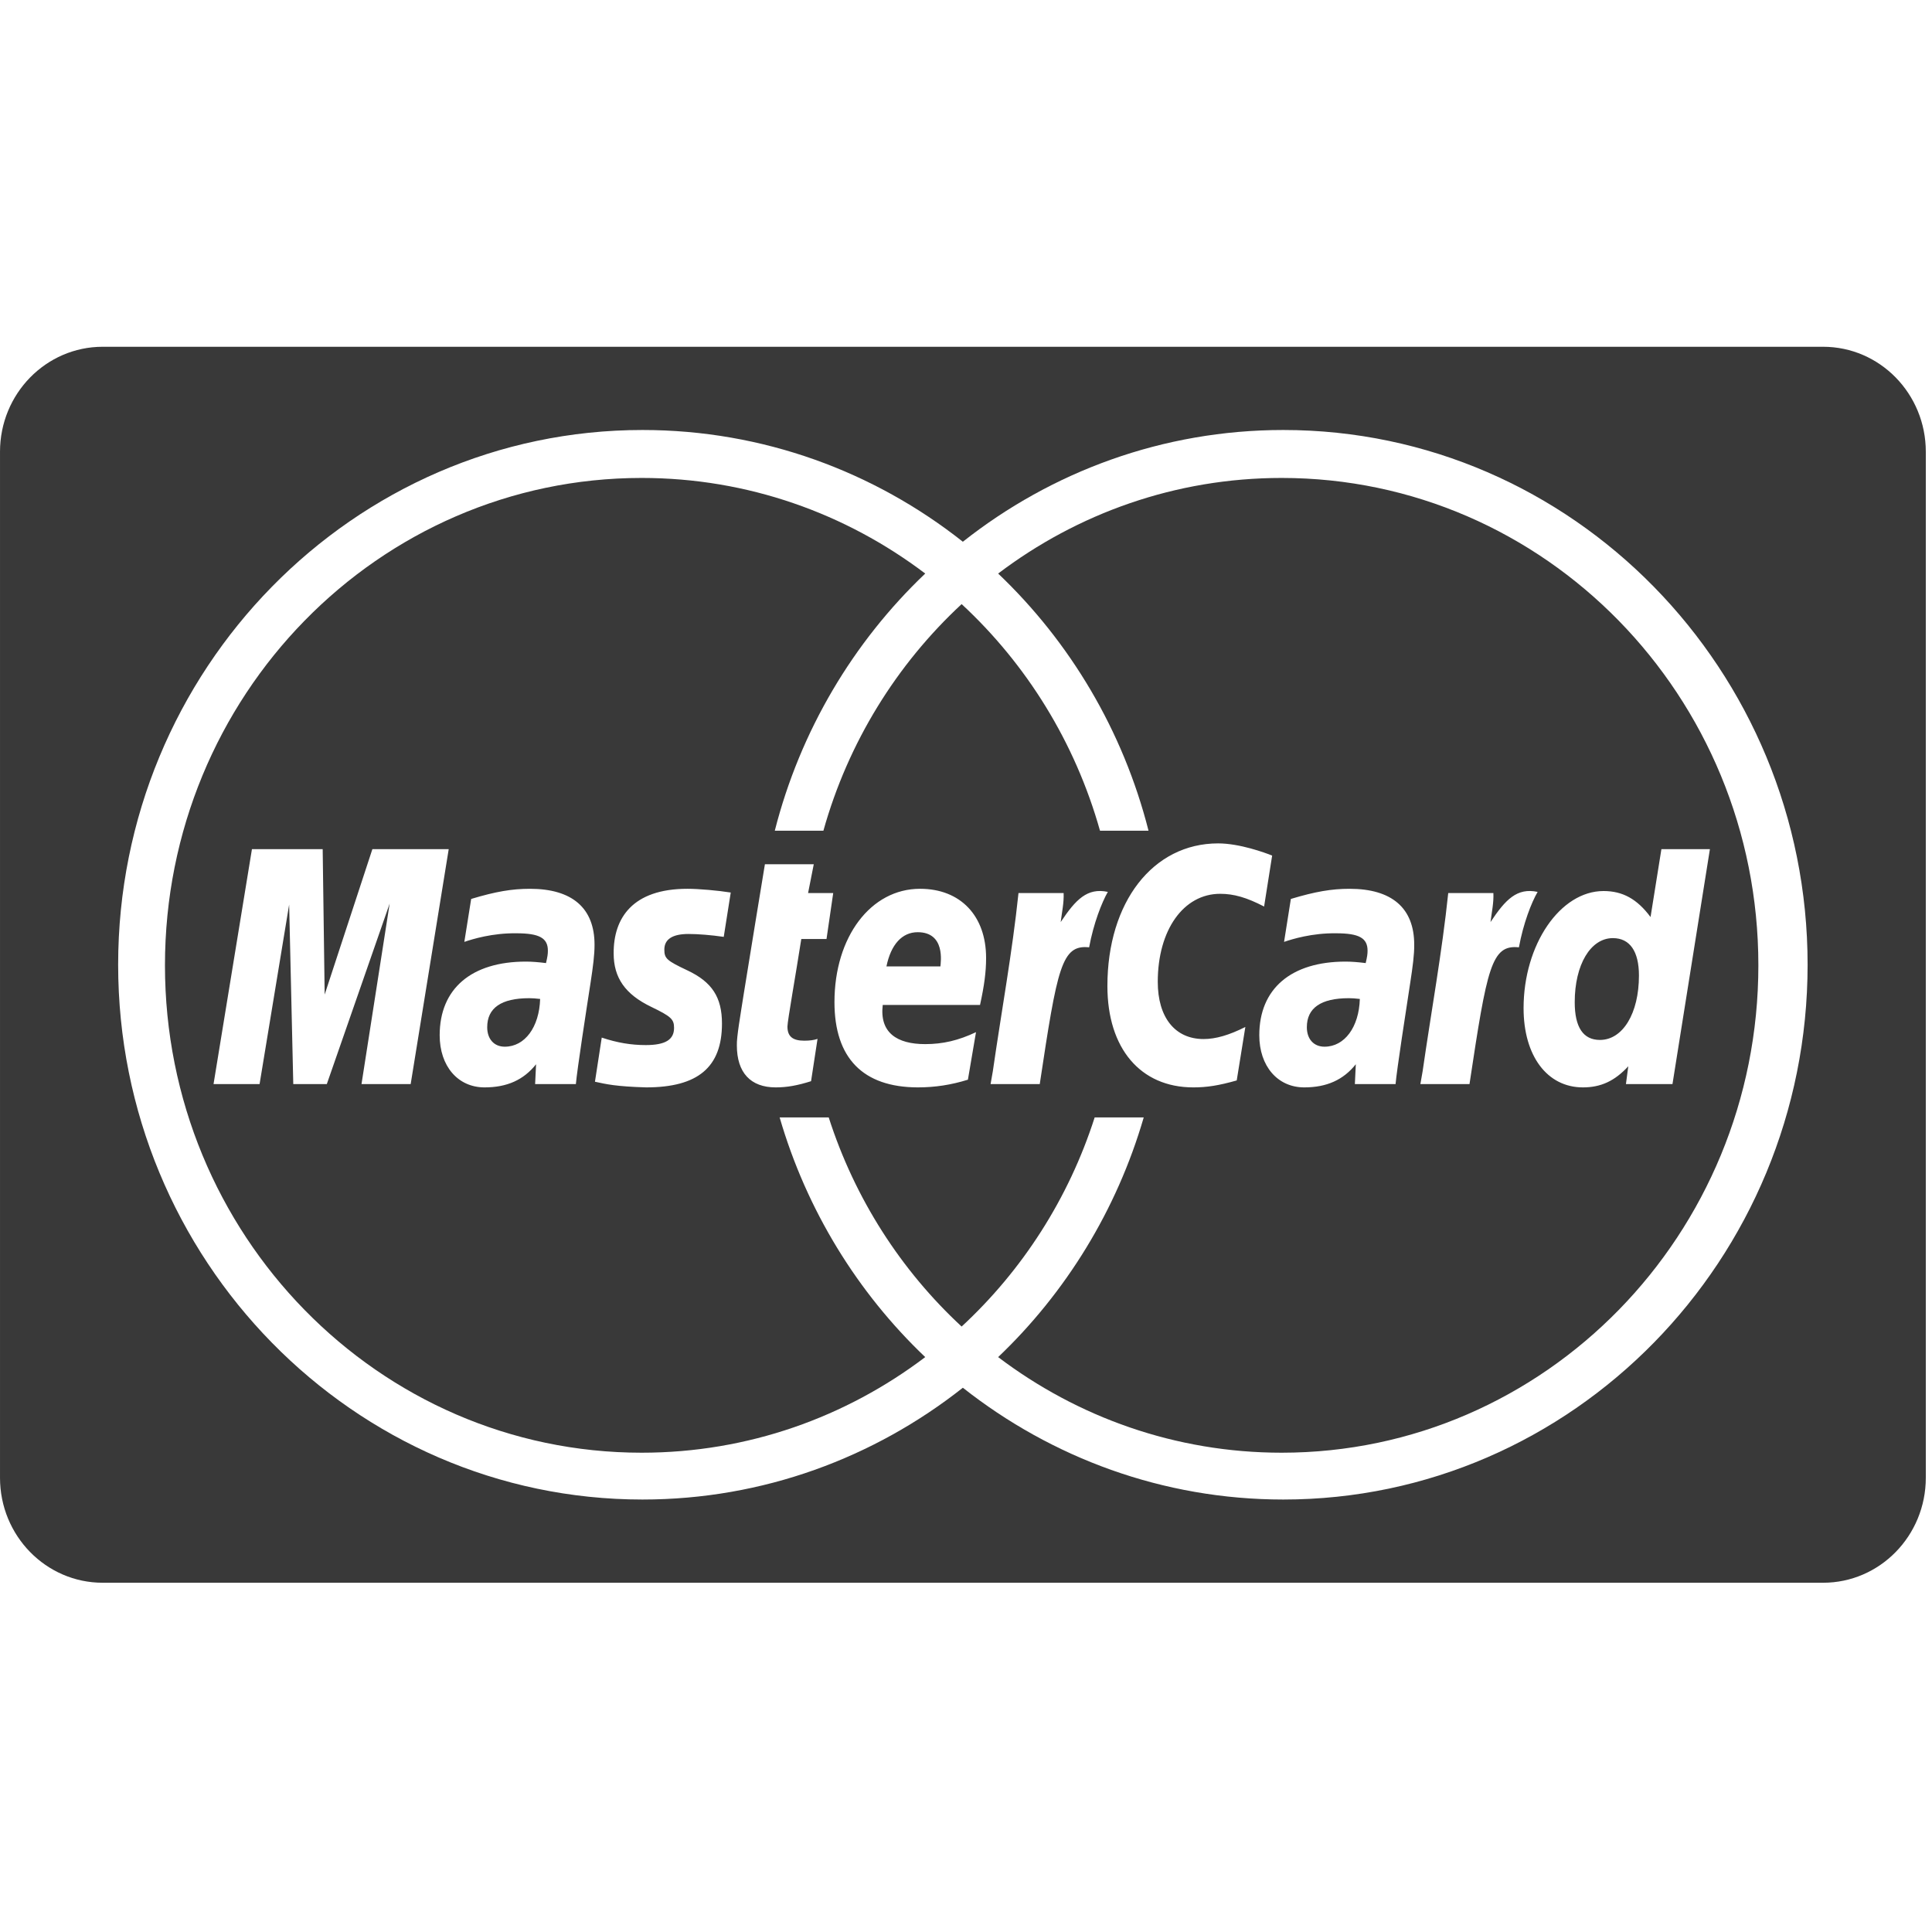
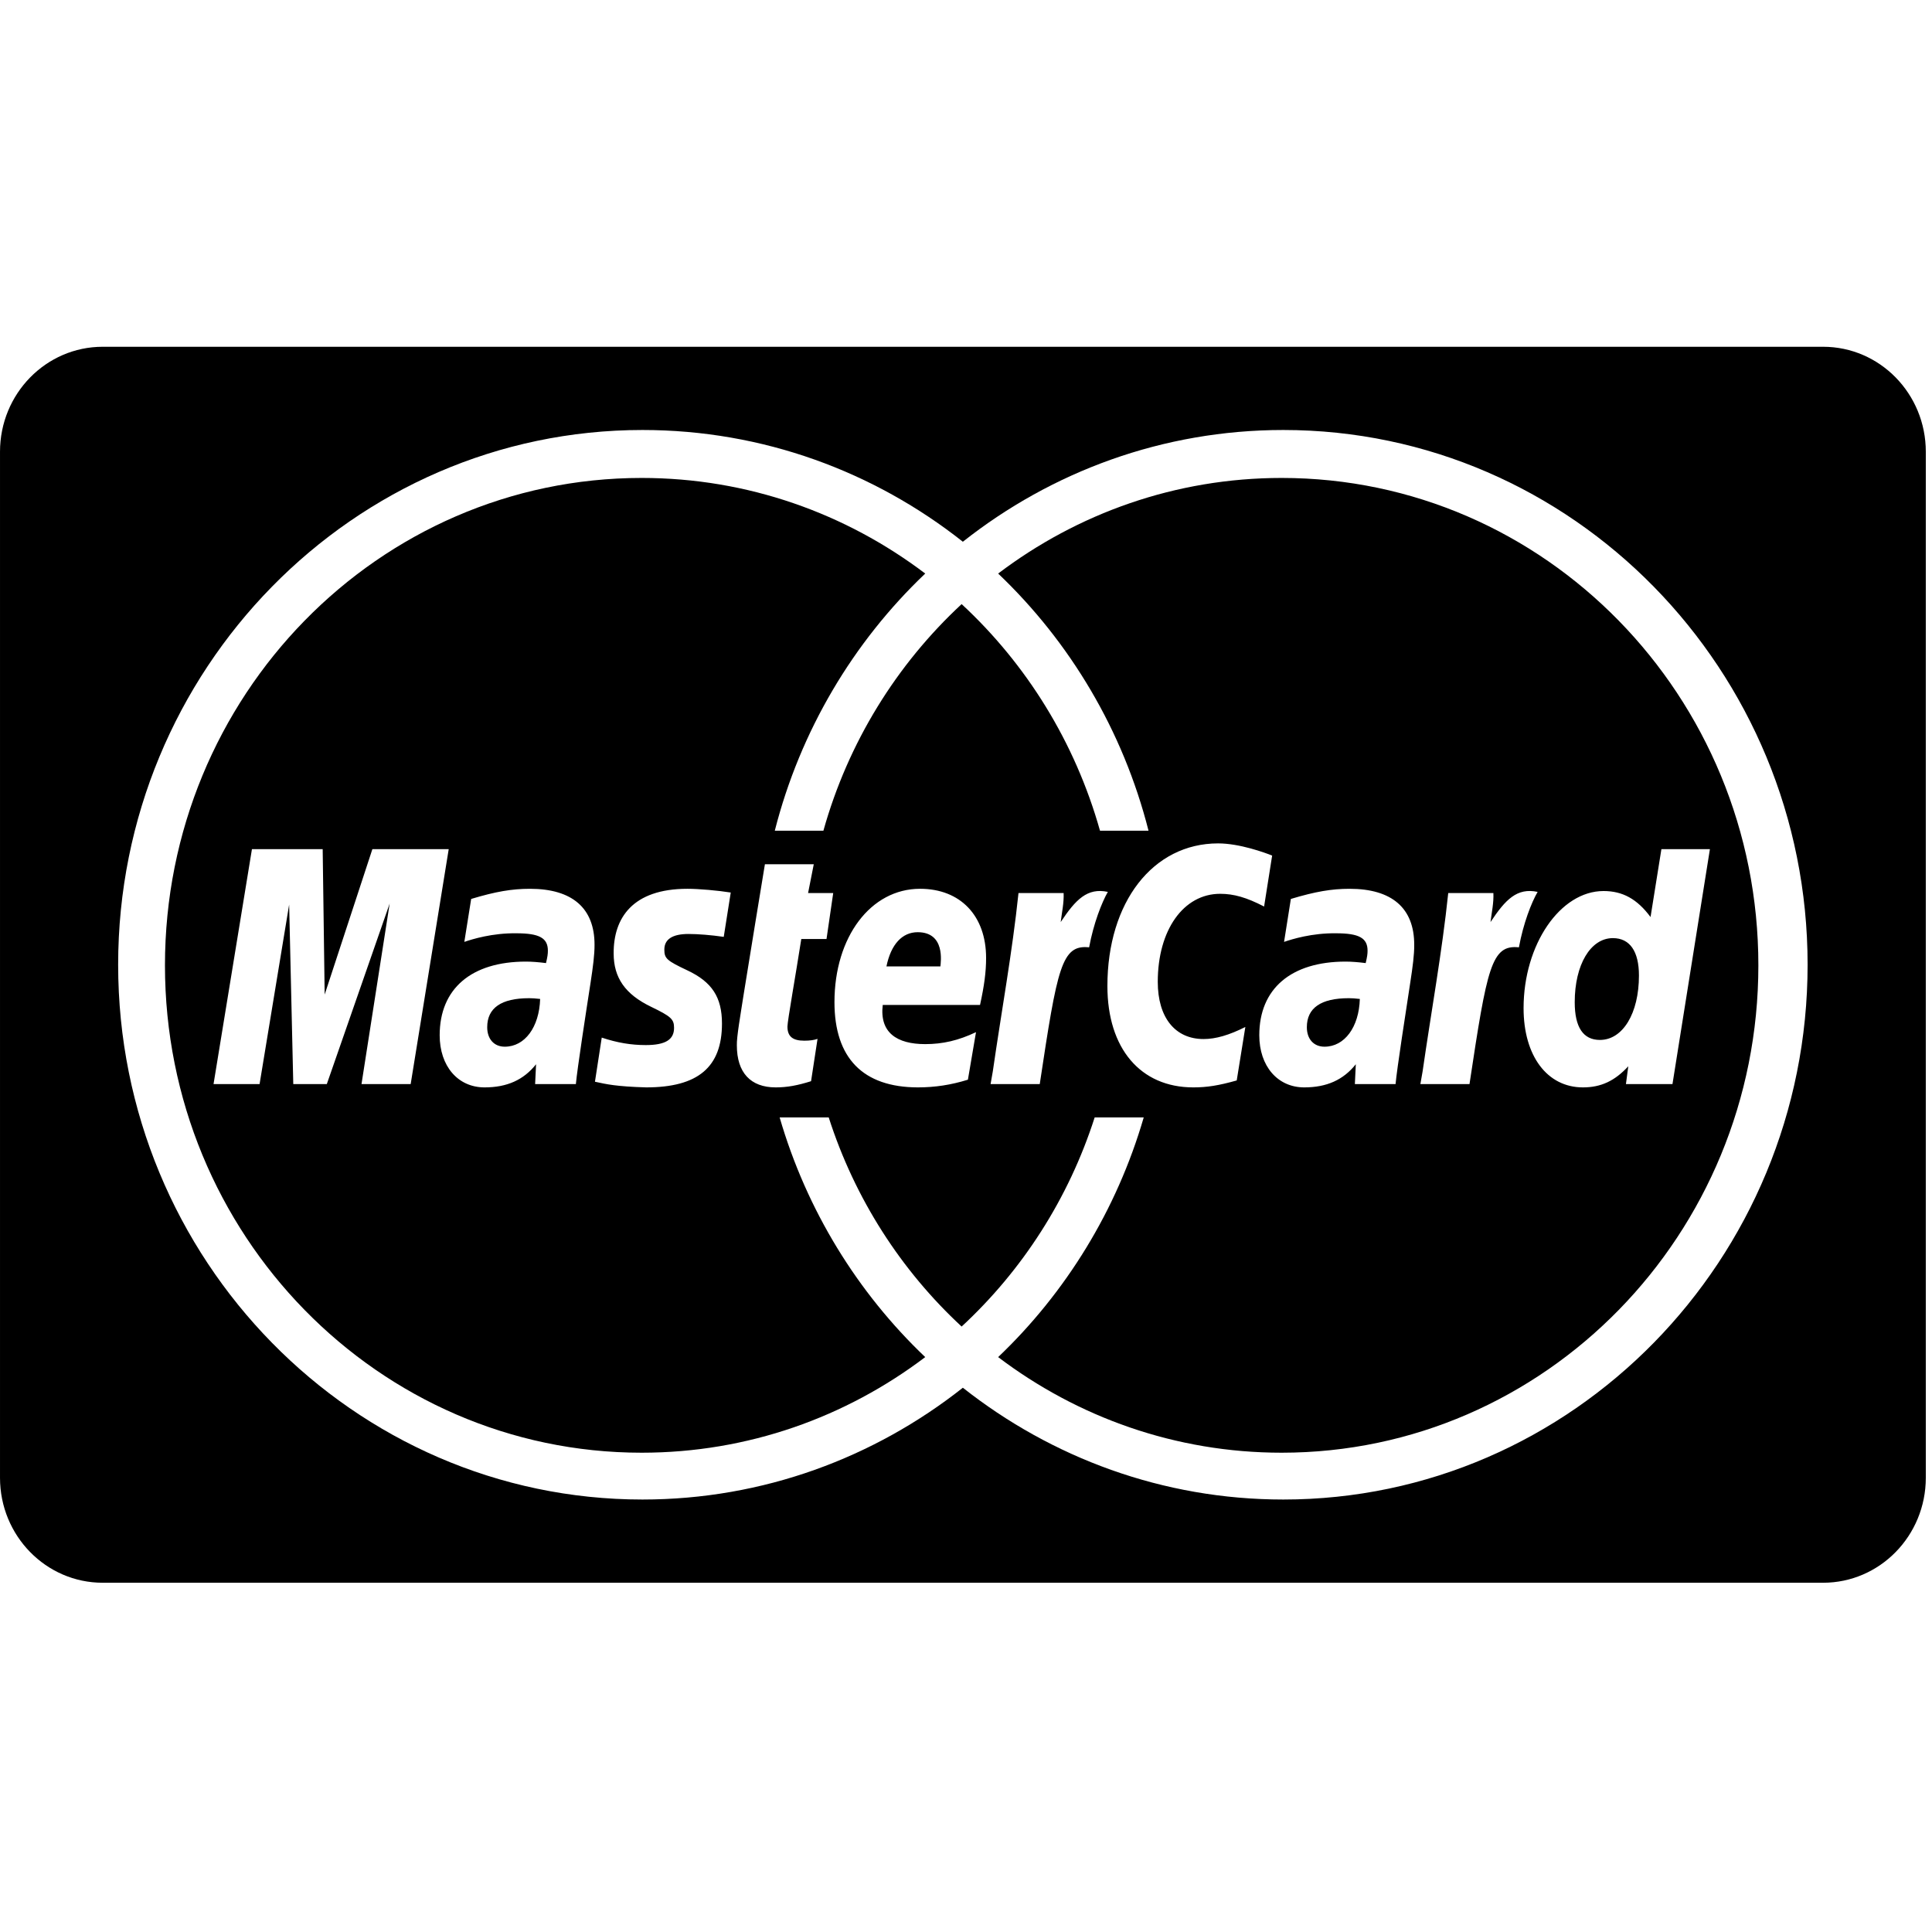
<svg xmlns="http://www.w3.org/2000/svg" viewBox="0 -140 780 780" xml:space="preserve">
-   <path d="M736.04 0H41.46C18.573 0 .002 18.975.002 42.383v414.23c0 23.413 18.562 42.384 41.458 42.384h694.58c22.889 0 41.459-18.976 41.459-42.384V42.383C777.499 18.971 758.937 0 736.04 0zM518.1 465.4c-48.683 0-93.562-16.89-129.37-45.135-35.782 28.246-80.662 45.135-129.35 45.135-116.72 0-211.68-96.879-211.68-215.92 0-119.05 94.959-215.88 211.68-215.88 48.686 0 93.564 16.827 129.35 45.113C424.534 50.427 469.413 33.6 518.1 33.6c116.72 0 211.68 96.834 211.68 215.88-.001 119.04-94.966 215.92-211.68 215.92z" fill="#393939" />
-   <path d="M218.07 263.3c-2.088-.219-2.998-.303-4.431-.303-11.265 0-16.94 3.942-16.94 11.709 0 4.81 2.785 7.871 7.089 7.871 8.102 0 13.922-7.871 14.282-19.277zm330.93 0c-2.067-.219-2.994-.303-4.452-.303-11.244 0-16.939 3.942-16.939 11.709 0 4.81 2.786 7.871 7.134 7.871 8.079 0 13.922-7.871 14.257-19.277zm-169.33-13.14c.127-1.596 2.087-13.805-9.177-13.805-6.286 0-10.799 4.939-12.611 13.805h21.788zm266.26 29.69c9.238 0 15.758-10.722 15.758-25.987 0-9.812-3.689-15.118-10.53-15.118-9.008 0-15.399 10.718-15.399 25.879-.001 10.112 3.421 15.226 10.171 15.226z" fill="#393939" />
-   <path d="M517.44 52.958c-42.883 0-82.473 14.363-114.46 38.6 29.009 27.599 50.462 63.438 60.712 103.83H444.1c-10.039-35.707-29.662-67.233-55.864-91.495-26.173 24.262-45.811 55.787-55.811 91.495h-19.623c10.274-40.389 31.727-76.228 60.736-103.83-32.002-24.237-71.578-38.6-114.48-38.6-106.3 0-192.46 88.086-192.46 196.77 0 108.66 86.169 196.77 192.46 196.77 42.904 0 82.479-14.363 114.48-38.6-27.296-25.987-47.887-59.282-58.773-96.759h19.812c10.525 32.815 29.21 61.781 53.658 84.424 24.475-22.643 43.185-51.608 53.711-84.424h19.806c-10.903 37.479-31.491 70.771-58.772 96.759 31.983 24.236 71.573 38.6 114.46 38.6 106.29 0 192.46-88.114 192.46-196.77 0-108.69-86.171-196.77-192.46-196.77zm-371.49 244.71 11.371-72.89-25.376 72.89h-13.542l-1.667-72.457-11.937 72.457H86.212l15.502-94.839h28.561l.802 58.698 19.261-58.698h30.82L165.8 297.668h-19.85zm92.476-40.927c-1.729 11.146-5.422 35.082-5.929 40.927h-16.454l.383-8c-5.023 6.317-11.71 9.34-20.798 9.34-10.781 0-18.12-8.604-18.12-21.049 0-18.806 12.801-29.737 34.824-29.737 2.257 0 5.146.215 8.1.603.613-2.566.761-3.644.761-5.025 0-5.088-3.441-7.007-12.722-7.007-9.701-.13-17.718 2.351-21.009 3.472.213-1.293 2.764-17.338 2.764-17.338 9.875-2.975 16.41-4.097 23.75-4.097 17.046 0 26.074 7.806 26.053 22.6.021 3.966-.612 8.861-1.603 15.311zm53.768-18.504c-5.021-.733-10.357-1.167-14.237-1.167-6.433 0-9.745 2.115-9.745 6.298 0 3.601.971 4.464 9.279 8.388 9.958 4.683 13.988 10.85 13.988 21.479 0 17.596-9.663 25.771-30.608 25.771-12.13-.35-16.137-1.293-20.672-2.285l2.741-17.813c6.351 2.109 11.878 3.017 17.784 3.017 7.867 0 11.412-2.156 11.412-6.94 0-3.52-1.245-4.639-9.282-8.52-10.507-5.068-15.104-11.773-15.104-21.543v-.001c-.085-14.254 7.593-26.093 29.804-26.093 4.537 0 12.32.69 17.468 1.51l-2.828 17.899zm41.494.861h-10.184c-2.28 14.644-5.55 32.887-5.593 35.344 0 3.99 2.088 5.713 6.812 5.713 2.258 0 4.007-.256 5.336-.731l-2.611 17.082c-5.45 1.722-9.684 2.502-14.286 2.502-10.144 0-15.673-5.974-15.673-16.954-.124-3.405 1.478-12.353 2.744-20.57 1.118-7.182 8.583-52.571 8.583-52.571h19.726l-2.298 11.64h10.146l-2.702 18.545zm61.975 26.634h-39.279c-1.329 11.146 5.677 15.806 17.154 15.806 7.063 0 13.416-1.468 20.501-4.83L390.77 295.9c-6.792 2.116-13.335 3.107-20.25 3.107-22.111-.048-33.624-11.84-33.624-34.418 0-26.354 14.659-45.762 34.55-45.762 16.264 0 26.667 10.847 26.667 27.926 0 5.651-.737 11.15-2.45 18.979zm44.046-23.271c-11.116-1.164-12.823 8.045-19.934 55.204h-19.85l.909-5.193c3.438-23.896 7.866-48.069 10.359-71.921h18.222c.165 3.925-.696 7.743-1.183 11.711 6.06-9.121 10.737-13.953 19.03-12.182-2.449 4.27-5.76 12.699-7.553 22.381zm59.591 53.742c-7.299 2.068-12.045 2.805-17.528 2.805-21.366 0-34.684-15.744-34.684-40.929 0-33.903 18.396-57.579 44.703-57.579 8.667 0 18.899 3.753 21.81 4.916l-3.251 20.572c-7.087-3.667-12.233-5.135-17.74-5.135-14.825 0-25.189 14.645-25.189 35.538 0 14.386 6.964 23.098 18.501 23.098 4.902 0 10.299-1.57 16.859-4.872l-3.481 21.586zm70.054-39.462c-1.708 11.146-5.416 35.082-5.927 40.927h-16.43l.379-8c-5.042 6.317-11.752 9.34-20.824 9.34-10.757 0-18.143-8.604-18.143-21.049 0-18.806 12.849-29.737 34.85-29.737 2.258 0 5.148.215 8.104.603.605-2.566.757-3.644.757-5.025 0-5.088-3.438-7.007-12.701-7.007-9.722-.13-17.715 2.351-21.009 3.472.189-1.293 2.744-17.338 2.744-17.338 9.892-2.975 16.43-4.097 23.729-4.097 17.065 0 26.098 7.806 26.073 22.6.043 3.966-.609 8.861-1.602 15.311zm23.923 40.924h-19.831l.909-5.193c3.438-23.896 7.848-48.069 10.336-71.921h18.227c.189 3.925-.677 7.743-1.16 11.711 6.052-9.121 10.696-13.953 19.022-12.182-2.487 4.27-5.78 12.699-7.551 22.381-11.115-1.164-12.842 8.045-19.952 55.204zm63.158 0 .946-7.178c-5.465 5.933-11.052 8.521-18.309 8.521-14.432 0-23.964-12.704-23.964-31.981 0-25.688 14.782-47.294 32.29-47.294 7.683 0 13.544 3.192 18.97 10.503l4.386-27.408h19.58l-15.11 94.837h-18.789z" fill="#393939" />
+   <path d="M736.04 0H41.46C18.573 0 .002 18.975.002 42.383v414.23c0 23.413 18.562 42.384 41.458 42.384h694.58c22.889 0 41.459-18.976 41.459-42.384V42.383C777.499 18.971 758.937 0 736.04 0zM518.1 465.4c-48.683 0-93.562-16.89-129.37-45.135-35.782 28.246-80.662 45.135-129.35 45.135-116.72 0-211.68-96.879-211.68-215.92 0-119.05 94.959-215.88 211.68-215.88 48.686 0 93.564 16.827 129.35 45.113C424.534 50.427 469.413 33.6 518.1 33.6c116.72 0 211.68 96.834 211.68 215.88-.001 119.04-94.966 215.92-211.68 215.92z" fill="currentColor" />
+   <path d="M218.07 263.3c-2.088-.219-2.998-.303-4.431-.303-11.265 0-16.94 3.942-16.94 11.709 0 4.81 2.785 7.871 7.089 7.871 8.102 0 13.922-7.871 14.282-19.277zm330.93 0c-2.067-.219-2.994-.303-4.452-.303-11.244 0-16.939 3.942-16.939 11.709 0 4.81 2.786 7.871 7.134 7.871 8.079 0 13.922-7.871 14.257-19.277zm-169.33-13.14c.127-1.596 2.087-13.805-9.177-13.805-6.286 0-10.799 4.939-12.611 13.805h21.788zm266.26 29.69c9.238 0 15.758-10.722 15.758-25.987 0-9.812-3.689-15.118-10.53-15.118-9.008 0-15.399 10.718-15.399 25.879-.001 10.112 3.421 15.226 10.171 15.226z" fill="currentColor" />
+   <path d="M517.44 52.958c-42.883 0-82.473 14.363-114.46 38.6 29.009 27.599 50.462 63.438 60.712 103.83H444.1c-10.039-35.707-29.662-67.233-55.864-91.495-26.173 24.262-45.811 55.787-55.811 91.495h-19.623c10.274-40.389 31.727-76.228 60.736-103.83-32.002-24.237-71.578-38.6-114.48-38.6-106.3 0-192.46 88.086-192.46 196.77 0 108.66 86.169 196.77 192.46 196.77 42.904 0 82.479-14.363 114.48-38.6-27.296-25.987-47.887-59.282-58.773-96.759h19.812c10.525 32.815 29.21 61.781 53.658 84.424 24.475-22.643 43.185-51.608 53.711-84.424h19.806c-10.903 37.479-31.491 70.771-58.772 96.759 31.983 24.236 71.573 38.6 114.46 38.6 106.29 0 192.46-88.114 192.46-196.77 0-108.69-86.171-196.77-192.46-196.77zm-371.49 244.71 11.371-72.89-25.376 72.89h-13.542l-1.667-72.457-11.937 72.457H86.212l15.502-94.839h28.561l.802 58.698 19.261-58.698h30.82L165.8 297.668h-19.85zm92.476-40.927c-1.729 11.146-5.422 35.082-5.929 40.927h-16.454l.383-8c-5.023 6.317-11.71 9.34-20.798 9.34-10.781 0-18.12-8.604-18.12-21.049 0-18.806 12.801-29.737 34.824-29.737 2.257 0 5.146.215 8.1.603.613-2.566.761-3.644.761-5.025 0-5.088-3.441-7.007-12.722-7.007-9.701-.13-17.718 2.351-21.009 3.472.213-1.293 2.764-17.338 2.764-17.338 9.875-2.975 16.41-4.097 23.75-4.097 17.046 0 26.074 7.806 26.053 22.6.021 3.966-.612 8.861-1.603 15.311zm53.768-18.504c-5.021-.733-10.357-1.167-14.237-1.167-6.433 0-9.745 2.115-9.745 6.298 0 3.601.971 4.464 9.279 8.388 9.958 4.683 13.988 10.85 13.988 21.479 0 17.596-9.663 25.771-30.608 25.771-12.13-.35-16.137-1.293-20.672-2.285l2.741-17.813c6.351 2.109 11.878 3.017 17.784 3.017 7.867 0 11.412-2.156 11.412-6.94 0-3.52-1.245-4.639-9.282-8.52-10.507-5.068-15.104-11.773-15.104-21.543v-.001c-.085-14.254 7.593-26.093 29.804-26.093 4.537 0 12.32.69 17.468 1.51l-2.828 17.899zm41.494.861h-10.184c-2.28 14.644-5.55 32.887-5.593 35.344 0 3.99 2.088 5.713 6.812 5.713 2.258 0 4.007-.256 5.336-.731l-2.611 17.082c-5.45 1.722-9.684 2.502-14.286 2.502-10.144 0-15.673-5.974-15.673-16.954-.124-3.405 1.478-12.353 2.744-20.57 1.118-7.182 8.583-52.571 8.583-52.571h19.726l-2.298 11.64h10.146l-2.702 18.545zm61.975 26.634h-39.279c-1.329 11.146 5.677 15.806 17.154 15.806 7.063 0 13.416-1.468 20.501-4.83L390.77 295.9c-6.792 2.116-13.335 3.107-20.25 3.107-22.111-.048-33.624-11.84-33.624-34.418 0-26.354 14.659-45.762 34.55-45.762 16.264 0 26.667 10.847 26.667 27.926 0 5.651-.737 11.15-2.45 18.979zm44.046-23.271c-11.116-1.164-12.823 8.045-19.934 55.204h-19.85l.909-5.193c3.438-23.896 7.866-48.069 10.359-71.921h18.222c.165 3.925-.696 7.743-1.183 11.711 6.06-9.121 10.737-13.953 19.03-12.182-2.449 4.27-5.76 12.699-7.553 22.381zm59.591 53.742c-7.299 2.068-12.045 2.805-17.528 2.805-21.366 0-34.684-15.744-34.684-40.929 0-33.903 18.396-57.579 44.703-57.579 8.667 0 18.899 3.753 21.81 4.916l-3.251 20.572c-7.087-3.667-12.233-5.135-17.74-5.135-14.825 0-25.189 14.645-25.189 35.538 0 14.386 6.964 23.098 18.501 23.098 4.902 0 10.299-1.57 16.859-4.872l-3.481 21.586zm70.054-39.462c-1.708 11.146-5.416 35.082-5.927 40.927h-16.43l.379-8c-5.042 6.317-11.752 9.34-20.824 9.34-10.757 0-18.143-8.604-18.143-21.049 0-18.806 12.849-29.737 34.85-29.737 2.258 0 5.148.215 8.104.603.605-2.566.757-3.644.757-5.025 0-5.088-3.438-7.007-12.701-7.007-9.722-.13-17.715 2.351-21.009 3.472.189-1.293 2.744-17.338 2.744-17.338 9.892-2.975 16.43-4.097 23.729-4.097 17.065 0 26.098 7.806 26.073 22.6.043 3.966-.609 8.861-1.602 15.311zm23.923 40.924h-19.831l.909-5.193c3.438-23.896 7.848-48.069 10.336-71.921h18.227c.189 3.925-.677 7.743-1.16 11.711 6.052-9.121 10.696-13.953 19.022-12.182-2.487 4.27-5.78 12.699-7.551 22.381-11.115-1.164-12.842 8.045-19.952 55.204zm63.158 0 .946-7.178c-5.465 5.933-11.052 8.521-18.309 8.521-14.432 0-23.964-12.704-23.964-31.981 0-25.688 14.782-47.294 32.29-47.294 7.683 0 13.544 3.192 18.97 10.503l4.386-27.408h19.58l-15.11 94.837h-18.789z" fill="currentColor" />
</svg>
